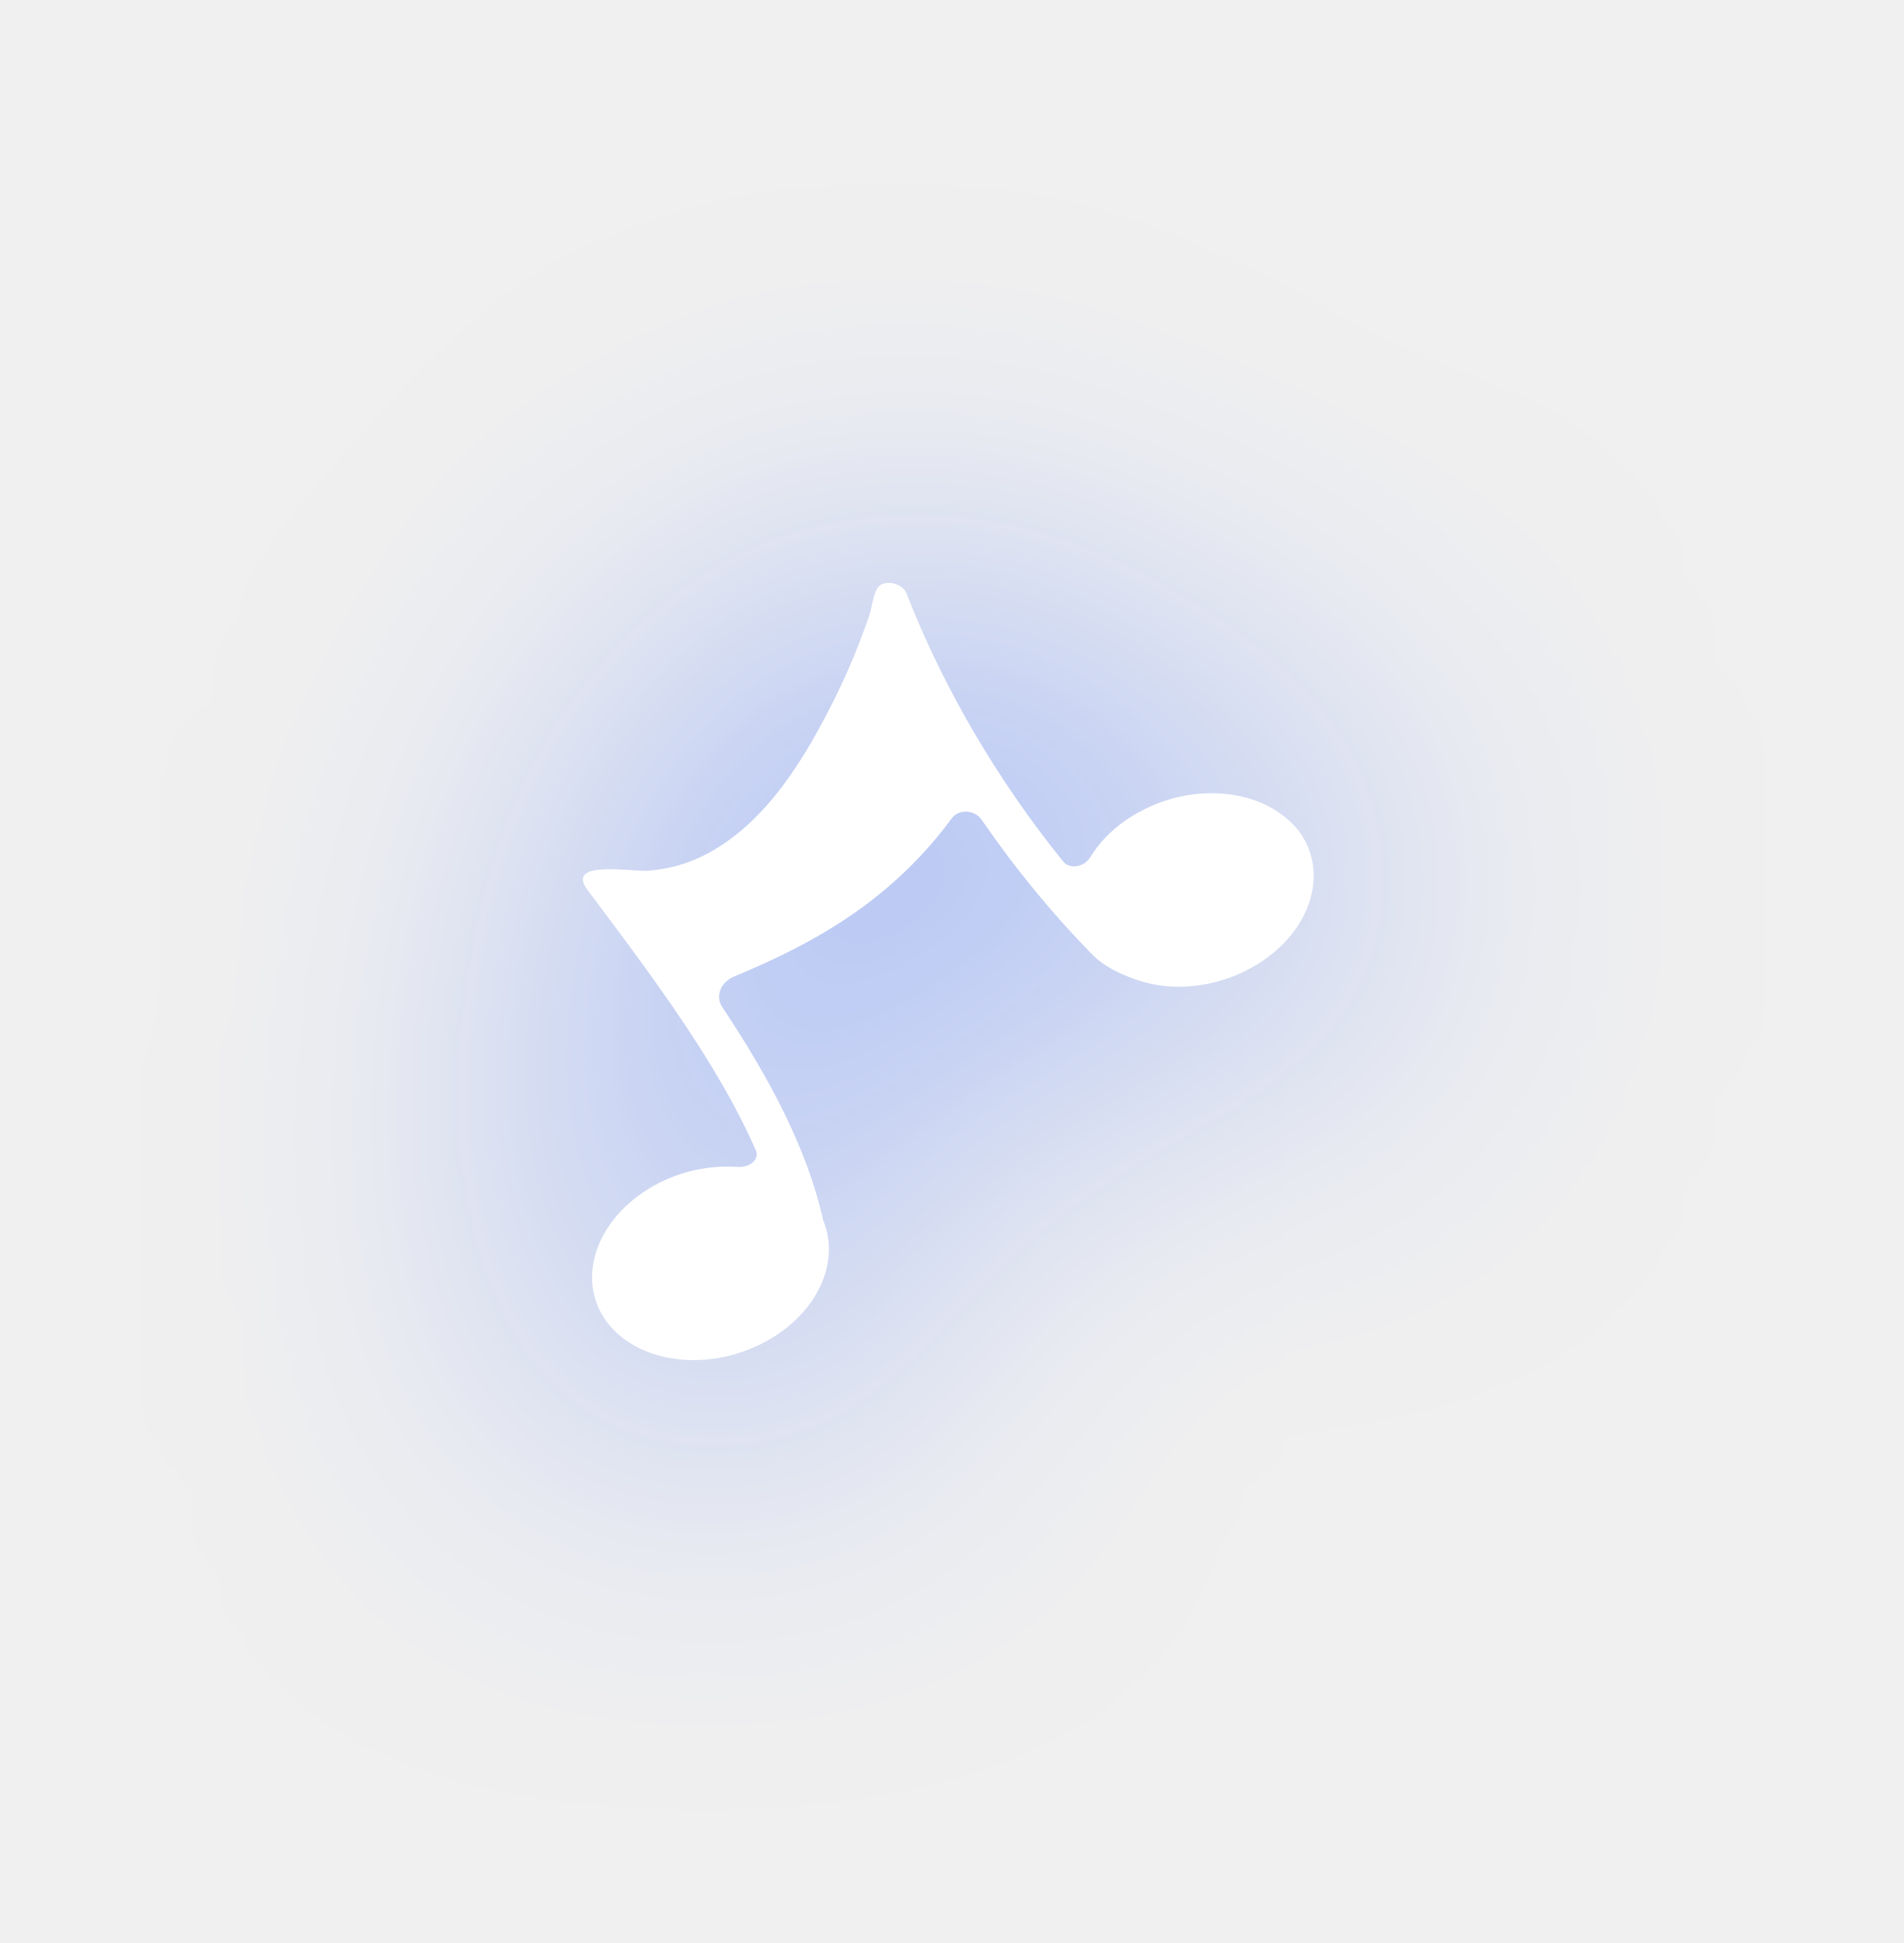
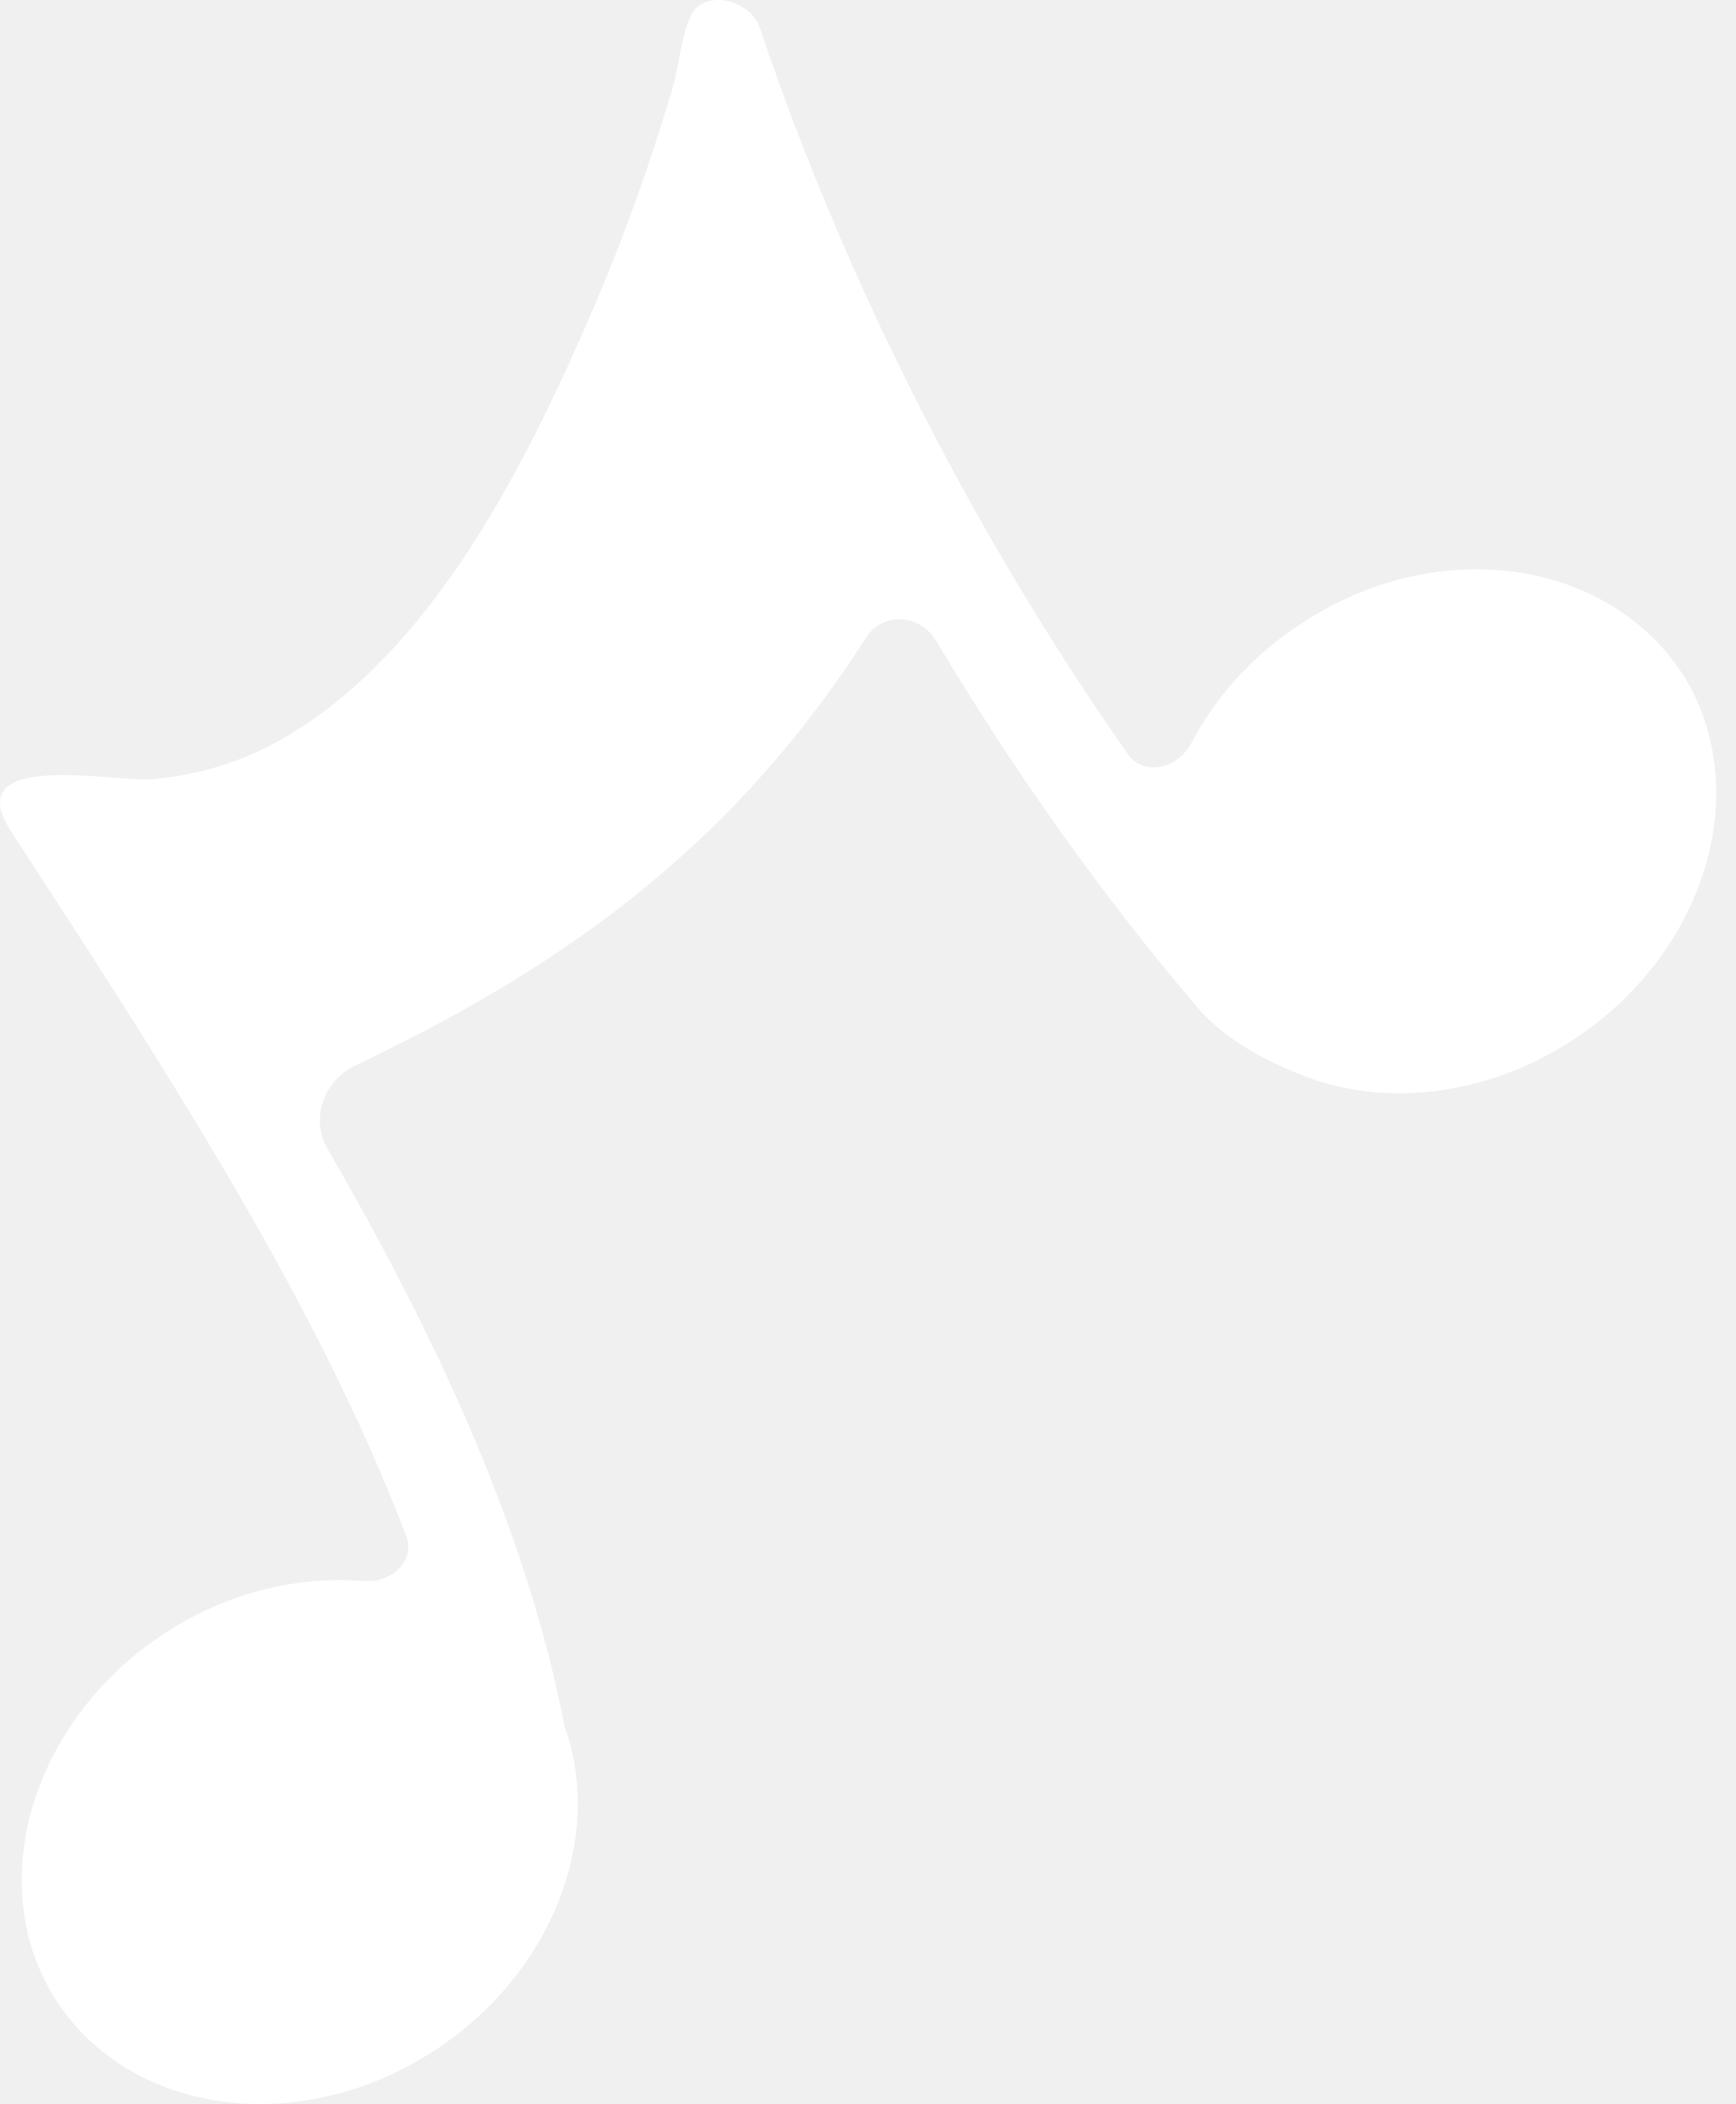
- <svg xmlns="http://www.w3.org/2000/svg" width="98" height="100" viewBox="0 0 98 100" fill="none">
-   <g filter="url(#filter0_d_69_346)">
-     <path d="M58.545 41.843C57.464 42.441 56.636 43.259 56.107 44.137C55.808 44.616 55.049 44.775 54.704 44.316C51.323 40.127 48.54 35.378 46.654 30.53C46.447 29.991 45.458 29.792 45.159 30.271C44.929 30.67 44.883 31.248 44.745 31.667C44.262 33.084 43.687 34.48 43.02 35.837C41.571 38.75 39.501 42.421 36.166 44.057C35.292 44.496 34.326 44.736 33.337 44.815C32.532 44.875 29.082 44.237 30.232 45.793L30.623 46.312C33.774 50.521 36.994 54.851 38.903 59.2C39.11 59.679 38.581 60.098 37.983 60.058C36.557 59.958 35.016 60.258 33.636 61.036C30.692 62.692 29.611 65.824 31.221 68.019C32.854 70.213 36.557 70.652 39.501 68.996C42.1 67.54 43.25 64.926 42.376 62.831C41.548 59.1 39.57 55.429 37.178 51.838C36.787 51.26 37.109 50.521 37.822 50.242C42.261 48.407 46.01 46.152 49 42.102C49.368 41.623 50.173 41.683 50.518 42.182C52.22 44.656 54.129 46.99 56.199 49.105C56.774 49.703 57.579 50.102 58.43 50.402C60.224 51.06 62.501 50.88 64.456 49.783C67.399 48.127 68.48 44.995 66.87 42.8C65.191 40.606 61.489 40.167 58.545 41.843Z" fill="white" />
-   </g>
-   <defs>
-     <filter id="filter0_d_69_346" x="0" y="0" width="97.617" height="100" filterUnits="userSpaceOnUse" color-interpolation-filters="sRGB">
-       <feFlood flood-opacity="0" result="BackgroundImageFix" />
-       <feColorMatrix in="SourceAlpha" type="matrix" values="0 0 0 0 0 0 0 0 0 0 0 0 0 0 0 0 0 0 127 0" result="hardAlpha" />
-       <feOffset />
-       <feGaussianBlur stdDeviation="15" />
-       <feColorMatrix type="matrix" values="0 0 0 0 0.25 0 0 0 0 0.441 0 0 0 0 1 0 0 0 1 0" />
-       <feBlend mode="normal" in2="BackgroundImageFix" result="effect1_dropShadow_69_346" />
-       <feBlend mode="normal" in="SourceGraphic" in2="effect1_dropShadow_69_346" result="shape" />
-     </filter>
-   </defs>
+ <svg xmlns="http://www.w3.org/2000/svg" width="33" height="40" viewBox="0 0 33 40" fill="none">
+   <path d="M24.762 11.843C23.824 12.441 23.106 13.259 22.647 14.137C22.387 14.616 21.729 14.775 21.43 14.316C18.497 10.127 16.083 5.378 14.447 0.53C14.267 -0.008 13.409 -0.208 13.15 0.271C12.95 0.67 12.911 1.248 12.791 1.667C12.372 3.084 11.873 4.481 11.294 5.837C10.038 8.75 8.242 12.421 5.349 14.057C4.591 14.496 3.753 14.736 2.895 14.815C2.197 14.875 -0.796 14.237 0.202 15.793L0.541 16.312C3.274 20.521 6.067 24.851 7.723 29.2C7.903 29.679 7.444 30.098 6.925 30.058C5.688 29.958 4.351 30.258 3.154 31.036C0.601 32.692 -0.337 35.824 1.06 38.019C2.476 40.213 5.688 40.652 8.242 38.996C10.496 37.54 11.494 34.926 10.736 32.831C10.018 29.1 8.302 25.429 6.227 21.838C5.888 21.26 6.167 20.521 6.786 20.242C10.636 18.407 13.888 16.152 16.482 12.102C16.801 11.623 17.499 11.683 17.799 12.182C19.275 14.656 20.931 16.99 22.727 19.105C23.225 19.703 23.924 20.102 24.662 20.402C26.218 21.06 28.193 20.881 29.889 19.783C32.443 18.127 33.381 14.995 31.984 12.8C30.527 10.606 27.315 10.167 24.762 11.843Z" fill="white" />
</svg>
